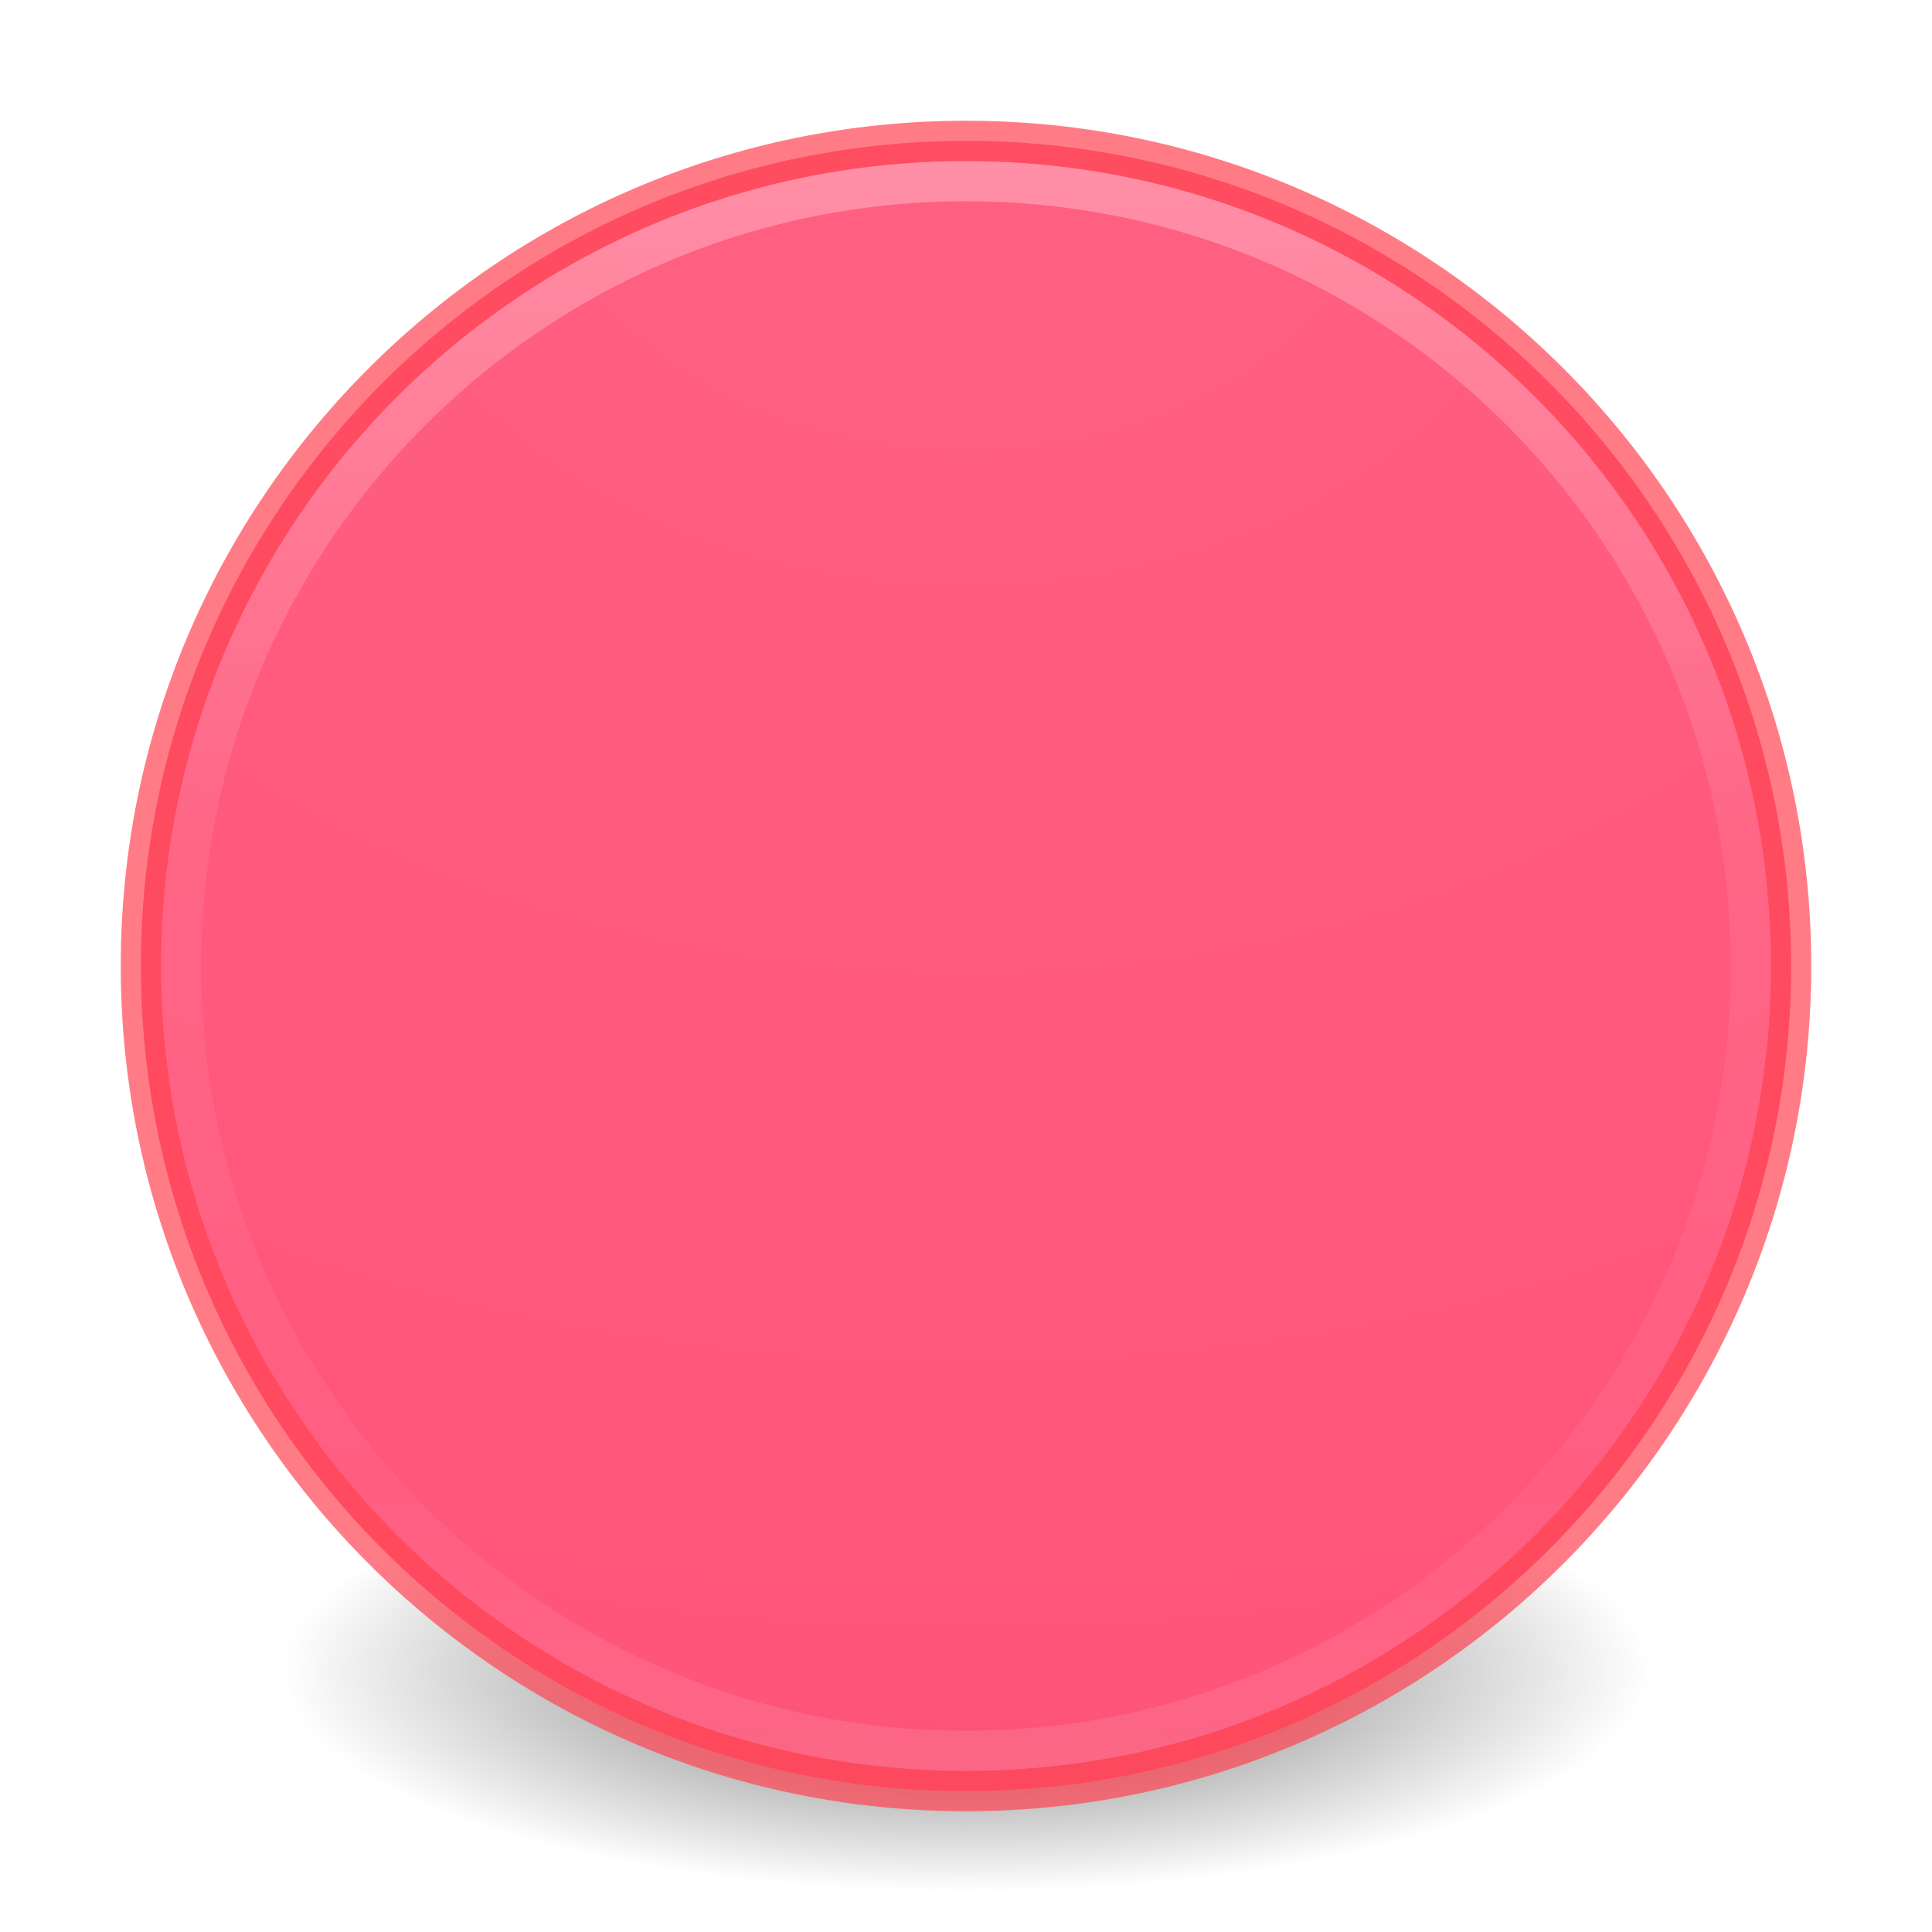
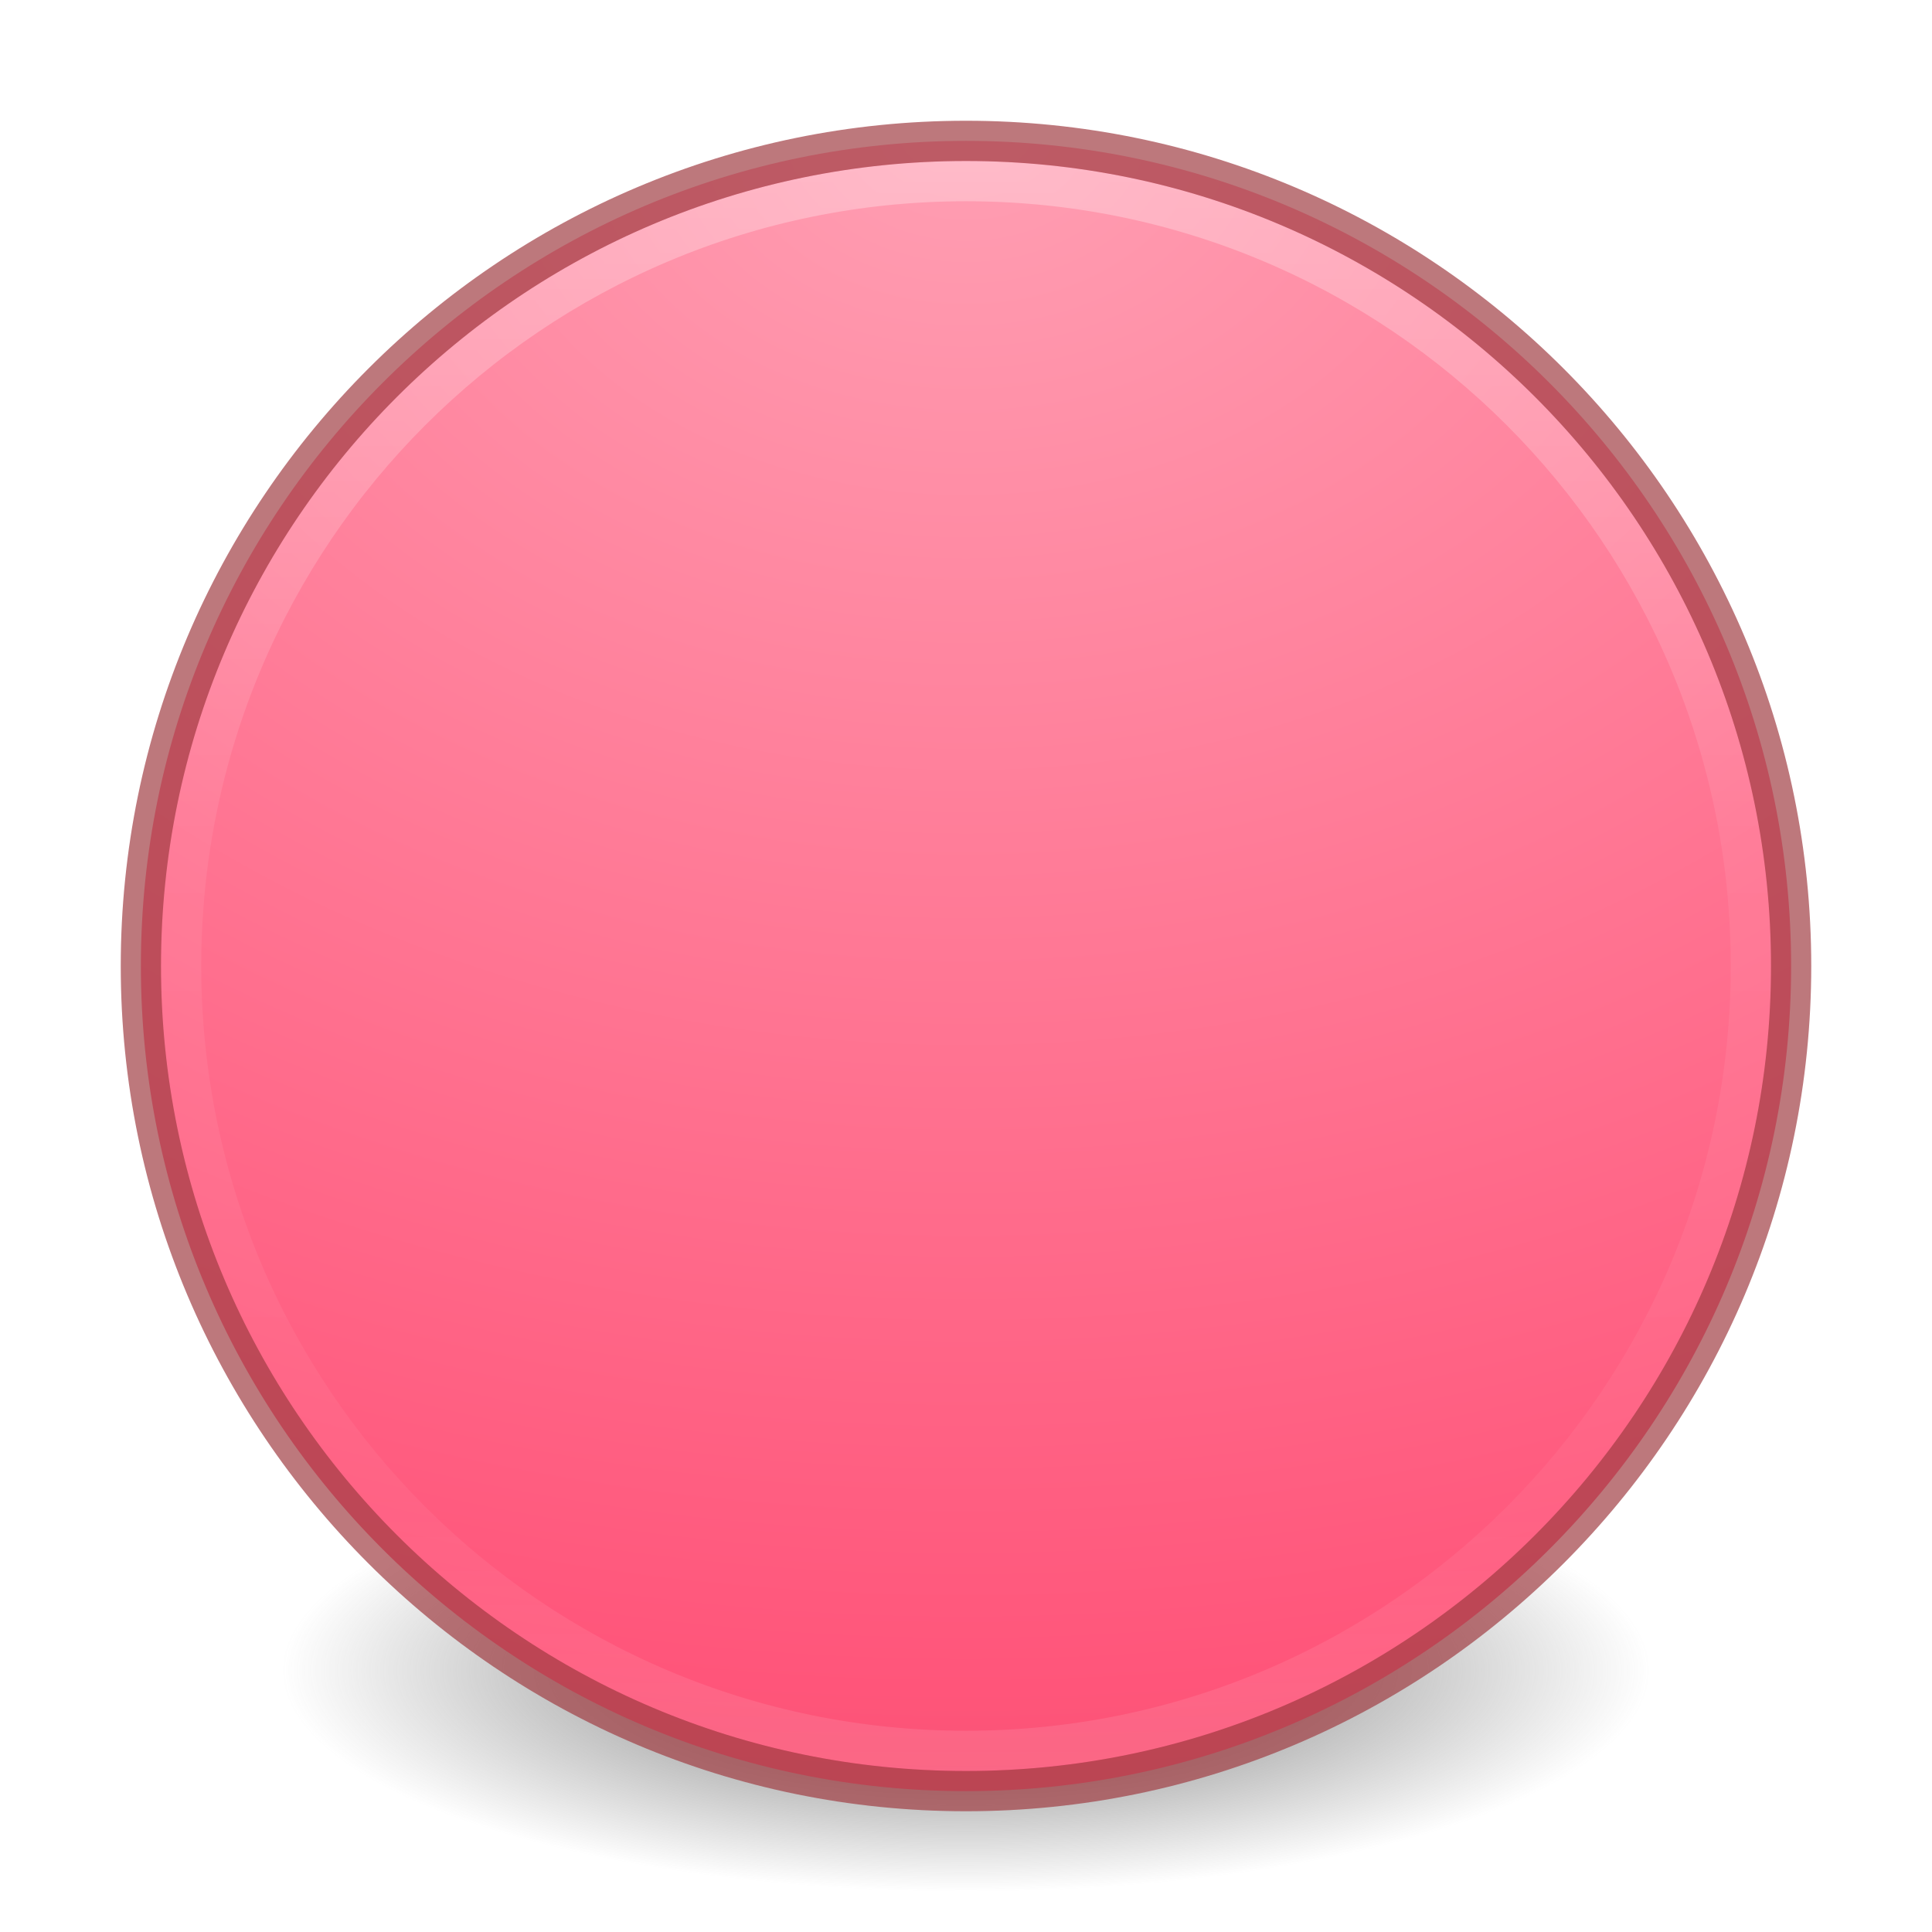
<svg xmlns="http://www.w3.org/2000/svg" xmlns:xlink="http://www.w3.org/1999/xlink" width="48px" height="48px" id="svg4951" version="1.1">
  <defs id="defs4953">
    <radialGradient gradientTransform="matrix(0,1.231648,-1.625754,0,18.48697,-28.72198)" gradientUnits="userSpaceOnUse" id="radialGradient4364" r="20.397" cy="3.99" cx="23.896">
-       <stop offset="0" style="stop-color:#ff6182;stop-opacity:1" id="stop4366" />
+       <stop offset="0" style="stop-color:#ff9fb3;stop-opacity:1" id="stop4366" />
      <stop offset="0.661" style="stop-color:#ff557a;stop-opacity:1" id="stop4368" />
      <stop offset="1" style="stop-color:#c4454e;stop-opacity:1" id="stop4370" />
    </radialGradient>
    <linearGradient id="linearGradient4131">
      <stop style="stop-color:#4f0000;stop-opacity:1;" offset="0" id="stop4133" />
      <stop id="stop4139" offset="0.979" style="stop-color:#4f0000;stop-opacity:0.688;" />
      <stop style="stop-color:#4f0000;stop-opacity:0;" offset="1" id="stop4135" />
    </linearGradient>
    <radialGradient cx="23.896" cy="3.99" r="20.397" id="radialGradient3887" gradientUnits="userSpaceOnUse" gradientTransform="matrix(0,1.231648,-1.625754,0,18.48697,-28.72198)">
      <stop id="stop3889" style="stop-color:#fadc65;stop-opacity:1;" offset="0" />
      <stop id="stop3891" style="stop-color:#fecb31;stop-opacity:1;" offset="0.848" />
      <stop id="stop3893" style="stop-color:#f0c003;stop-opacity:1;" offset="1" />
    </radialGradient>
    <linearGradient xlink:href="#linearGradient6455-7-3" id="linearGradient4761" gradientUnits="userSpaceOnUse" x1="38.851" y1="41.608" x2="34.131" y2="37.81" />
    <linearGradient id="linearGradient6455-7-3">
      <stop style="stop-color:#fbac9b;stop-opacity:1" offset="0" id="stop6457-5-1" />
      <stop style="stop-color:#fcfafc;stop-opacity:1" offset="1" id="stop6459-8-9" />
    </linearGradient>
    <linearGradient xlink:href="#linearGradient6413-0-0" id="linearGradient4763" gradientUnits="userSpaceOnUse" x1="38.851" y1="41.608" x2="34.131" y2="37.81" />
    <linearGradient id="linearGradient6413-0-0">
      <stop id="stop6415-1-7" offset="0" style="stop-color:#feffff;stop-opacity:1" />
      <stop id="stop6417-4-9" offset="1" style="stop-color:#fe70ca;stop-opacity:1" />
    </linearGradient>
    <radialGradient xlink:href="#linearGradient6303-33-0-2" id="radialGradient4765" gradientUnits="userSpaceOnUse" cx="36.491" cy="39.709" fx="36.491" fy="39.709" r="3.159" />
    <linearGradient id="linearGradient6303-33-0-2">
      <stop style="stop-color:#ffffff;stop-opacity:1;" offset="0" id="stop6305-1-0-2" />
      <stop style="stop-color:#ffffff;stop-opacity:0;" offset="1" id="stop6307-5-0-6" />
    </linearGradient>
    <radialGradient xlink:href="#linearGradient6303-3-2-1" id="radialGradient4767" gradientUnits="userSpaceOnUse" cx="36.491" cy="39.709" fx="36.491" fy="39.709" r="3.159" />
    <linearGradient id="linearGradient6303-3-2-1">
      <stop style="stop-color:#ffffff;stop-opacity:1;" offset="0" id="stop6305-3-0-9" />
      <stop style="stop-color:#ffffff;stop-opacity:0;" offset="1" id="stop6307-1-0-1" />
    </linearGradient>
    <radialGradient xlink:href="#linearGradient6303-4-8" id="radialGradient4769" gradientUnits="userSpaceOnUse" cx="36.491" cy="39.709" fx="36.491" fy="39.709" r="3.159" />
    <linearGradient id="linearGradient6303-4-8">
      <stop style="stop-color:#ffffff;stop-opacity:1;" offset="0" id="stop6305-33-3" />
      <stop style="stop-color:#ffffff;stop-opacity:0;" offset="1" id="stop6307-9-3" />
    </linearGradient>
    <radialGradient xlink:href="#linearGradient6088-6-1-0" id="radialGradient4771" gradientUnits="userSpaceOnUse" gradientTransform="matrix(2.066496,0,0,2.066496,-34.52522,-33.49338)" cx="32.373" cy="31.405" fx="32.373" fy="31.405" r="3.857" />
    <linearGradient id="linearGradient6088-6-1-0">
      <stop style="stop-color:#ff54d2;stop-opacity:0;" offset="0" id="stop6090-2-0-4" />
      <stop id="stop6257-4-6-1" offset="0.324" style="stop-color:#ff54d2;stop-opacity:0;" />
      <stop id="stop6255-3-6-7" offset="0.561" style="stop-color:#ff54d2;stop-opacity:0.252;" />
      <stop style="stop-color:#ff54d2;stop-opacity:0.478;" offset="1" id="stop6092-9-6-8" />
    </linearGradient>
    <radialGradient xlink:href="#linearGradient6191-8-3-4" id="radialGradient4773" gradientUnits="userSpaceOnUse" gradientTransform="matrix(2.06765,0.5540251,-0.5348486,1.996082,-17.76561,-49.21723)" cx="32.373" cy="31.405" fx="32.373" fy="31.405" r="3.857" />
    <linearGradient id="linearGradient6191-8-3-4">
      <stop id="stop6193-75-7-6" offset="0" style="stop-color:#ffffff;stop-opacity:0;" />
      <stop style="stop-color:#ffffff;stop-opacity:0" offset="0.405" id="stop6197-3-4-1" />
      <stop id="stop6195-7-2-5" offset="1" style="stop-color:#ffffff;stop-opacity:0.478;" />
    </linearGradient>
    <radialGradient xlink:href="#linearGradient6191-7-9-4" id="radialGradient4775" gradientUnits="userSpaceOnUse" gradientTransform="matrix(2.06765,0.5540251,-0.5348486,1.996082,-17.76561,-49.21723)" cx="32.373" cy="31.405" fx="32.373" fy="31.405" r="3.857" />
    <linearGradient id="linearGradient6191-7-9-4">
      <stop id="stop6193-7-3-6" offset="0" style="stop-color:#ffffff;stop-opacity:0;" />
      <stop style="stop-color:#ffffff;stop-opacity:0" offset="0.405" id="stop6197-2-2-0" />
      <stop id="stop6195-2-1-9" offset="1" style="stop-color:#ffffff;stop-opacity:0.478;" />
    </linearGradient>
    <radialGradient xlink:href="#linearGradient6191-9-9" id="radialGradient4777" gradientUnits="userSpaceOnUse" gradientTransform="matrix(2.06765,0.5540251,-0.5348486,1.996082,-17.76561,-49.21723)" cx="32.373" cy="31.405" fx="32.373" fy="31.405" r="3.857" />
    <linearGradient id="linearGradient6191-9-9">
      <stop id="stop6193-8-1" offset="0" style="stop-color:#ffffff;stop-opacity:0;" />
      <stop style="stop-color:#ffffff;stop-opacity:0" offset="0.405" id="stop6197-8-8" />
      <stop id="stop6195-9-3" offset="1" style="stop-color:#ffffff;stop-opacity:0.478;" />
    </linearGradient>
    <linearGradient xlink:href="#linearGradient3990-3-1-7" id="linearGradient4730" gradientUnits="userSpaceOnUse" gradientTransform="matrix(0.115348,0,0,0.0865106,16.28139,17.44497)" x1="68.313" y1="52.925" x2="68.313" y2="65.922" />
    <linearGradient id="linearGradient3990-3-1-7">
      <stop id="stop3992-0-0-1" style="stop-color:#ffffff;stop-opacity:1" offset="0" />
      <stop id="stop3994-2-1-8" style="stop-color:#ffffff;stop-opacity:0" offset="1" />
    </linearGradient>
    <linearGradient xlink:href="#linearGradient4316-4-6-6-4" id="linearGradient4779" gradientUnits="userSpaceOnUse" x1="92.696" y1="16.555" x2="92.696" y2="48.984" />
    <linearGradient id="linearGradient4316-4-6-6-4">
      <stop offset="0" style="stop-color:#ffffff;stop-opacity:1" id="stop4318-4-4-6-5" />
      <stop offset="0.338" style="stop-color:#ffffff;stop-opacity:0.235" id="stop4320-2-2-6-59" />
      <stop offset="0.62" style="stop-color:#ffffff;stop-opacity:0.157" id="stop4322-4-5-5-0" />
      <stop offset="1" style="stop-color:#ffffff;stop-opacity:0.392" id="stop4324-4-1-5-5" />
    </linearGradient>
    <radialGradient xlink:href="#linearGradient6088-74-4" id="radialGradient4781" gradientUnits="userSpaceOnUse" gradientTransform="matrix(2.066496,0,0,2.066496,-34.52522,-33.49338)" cx="32.373" cy="31.405" fx="32.373" fy="31.405" r="3.857" />
    <linearGradient id="linearGradient6088-74-4">
      <stop style="stop-color:#ff54d2;stop-opacity:0;" offset="0" id="stop6090-5-66" />
      <stop id="stop6257-5-4" offset="0.324" style="stop-color:#f62b68;stop-opacity:1" />
      <stop id="stop6255-6-7" offset="0.561" style="stop-color:#ff0105;stop-opacity:1" />
      <stop style="stop-color:#ff54d2;stop-opacity:0.478;" offset="1" id="stop6092-0-22" />
    </linearGradient>
    <linearGradient xlink:href="#linearGradient4316-4-0-7" id="linearGradient4783" gradientUnits="userSpaceOnUse" x1="92.696" y1="16.555" x2="92.696" y2="48.984" />
    <linearGradient id="linearGradient4316-4-0-7">
      <stop offset="0" style="stop-color:#ffffff;stop-opacity:1" id="stop4318-4-5-3" />
      <stop offset="0.338" style="stop-color:#ffffff;stop-opacity:0.235" id="stop4320-2-9-4" />
      <stop offset="0.62" style="stop-color:#ffffff;stop-opacity:0.157" id="stop4322-4-1-3" />
      <stop offset="1" style="stop-color:#ffffff;stop-opacity:0.392" id="stop4324-4-8-66" />
    </linearGradient>
    <radialGradient xlink:href="#linearGradient4278-3-5" id="radialGradient4738" gradientUnits="userSpaceOnUse" gradientTransform="matrix(0.4050452,-6.0397343e-8,5.6748136e-8,0.3805688,-14.88168,-12.45115)" cx="95.838" cy="95.388" fx="95.838" fy="95.388" r="9.498" />
    <linearGradient id="linearGradient4278-3-5">
      <stop id="stop4280-6-90" style="stop-color:#000000;stop-opacity:0" offset="0" />
      <stop id="stop4286-1-9" style="stop-color:#000000;stop-opacity:0" offset="0.5" />
      <stop id="stop4282-24-4" style="stop-color:#000000;stop-opacity:1" offset="1" />
    </linearGradient>
    <radialGradient xlink:href="#linearGradient2867-449-88-871-390-598-476-591-434-148-57-177-691-4-22" id="radialGradient4741" gradientUnits="userSpaceOnUse" gradientTransform="matrix(0,0.4103878,-0.5417072,0,26.16143,10.43124)" cx="23.896" cy="3.99" r="20.397" />
    <linearGradient id="linearGradient2867-449-88-871-390-598-476-591-434-148-57-177-691-4-22">
      <stop id="stop7191-4-6" style="stop-color:#612f91;stop-opacity:1" offset="0" />
      <stop id="stop7197-2-8" style="stop-color:#1a4aa2;stop-opacity:1" offset="1" />
    </linearGradient>
    <linearGradient xlink:href="#linearGradient3087-408-5-3" id="linearGradient4743" gradientUnits="userSpaceOnUse" gradientTransform="matrix(0.1719517,0,0,0.1719509,19.87316,19.87306)" x1="7.078" y1="3.082" x2="7.078" y2="45.369" />
    <linearGradient x1="7.078" y1="3.082" x2="7.078" y2="45.369" id="linearGradient3087-408-5-3" gradientUnits="userSpaceOnUse" gradientTransform="matrix(0.2211072,0,0,0.2211073,6.693426,6.693263)">
      <stop id="stop7201-5-71" style="stop-color:#170418;stop-opacity:1" offset="0" />
      <stop id="stop7203-2-8" style="stop-color:#50386b;stop-opacity:1" offset="1" />
    </linearGradient>
    <radialGradient xlink:href="#linearGradient6042-1-7" id="radialGradient4748" gradientUnits="userSpaceOnUse" gradientTransform="matrix(0,1.437051,-3.310316,0,94.30873,-29.6732)" cx="32" cy="21.239" fx="32" fy="21.239" r="10.498" />
    <linearGradient id="linearGradient6042-1-7">
      <stop id="stop6044-9-6" offset="0" style="stop-color:#07132d;stop-opacity:1" />
      <stop id="stop6046-9-5" offset="1" style="stop-color:#425479;stop-opacity:1;" />
    </linearGradient>
    <radialGradient xlink:href="#linearGradient4507-6-5" id="radialGradient4785" gradientUnits="userSpaceOnUse" gradientTransform="matrix(0,1.9804,-1.9804,0,123.9231,-164.4618)" cx="91.35" cy="16.448" fx="91.35" fy="16.448" r="15.639" />
    <linearGradient id="linearGradient4507-6-5">
      <stop style="stop-color:#2d3955;stop-opacity:1" offset="0" id="stop4509-3-8" />
      <stop id="stop5959-4-45" offset="0.725" style="stop-color:#2b3853;stop-opacity:1" />
      <stop style="stop-color:#192640;stop-opacity:1;" offset="0.75" id="stop5961-1-7" />
      <stop style="stop-color:#08142e;stop-opacity:1" offset="1" id="stop4511-1-0" />
    </linearGradient>
    <linearGradient xlink:href="#linearGradient4316-5-3" id="linearGradient4787" gradientUnits="userSpaceOnUse" x1="92.696" y1="16.555" x2="92.696" y2="48.984" />
    <linearGradient id="linearGradient4316-5-3">
      <stop offset="0" style="stop-color:#ffffff;stop-opacity:1" id="stop4318-1-6" />
      <stop offset="0.338" style="stop-color:#ffffff;stop-opacity:0.235" id="stop4320-9-8" />
      <stop offset="0.62" style="stop-color:#ffffff;stop-opacity:0.157" id="stop4322-42-31" />
      <stop offset="1" style="stop-color:#ffffff;stop-opacity:0.392" id="stop4324-9-9" />
    </linearGradient>
    <linearGradient xlink:href="#linearGradient4220-7-2" id="linearGradient4789" gradientUnits="userSpaceOnUse" x1="91.566" y1="16.543" x2="91.566" y2="48.631" />
    <linearGradient id="linearGradient4220-7-2">
      <stop style="stop-color:#7a8498;stop-opacity:1" offset="0" id="stop4222-7-5" />
      <stop style="stop-color:#34405c;stop-opacity:1" offset="1" id="stop4224-0-5" />
    </linearGradient>
    <linearGradient xlink:href="#linearGradient4164-9" id="linearGradient4756" gradientUnits="userSpaceOnUse" gradientTransform="matrix(0.6666598,0,0,0.6666567,-10.20933,2.667225)" x1="51.2" y1="8.114" x2="51.2" y2="56.115" />
    <linearGradient id="linearGradient4164-9">
      <stop style="stop-color:#b6b6b6;stop-opacity:1;" offset="0" id="stop4166-3" />
      <stop id="stop4216-6" offset="0.331" style="stop-color:#a4a4a4;stop-opacity:1;" />
      <stop style="stop-color:#c5c5c5;stop-opacity:1;" offset="1" id="stop4168-0" />
    </linearGradient>
    <linearGradient id="linearGradient4806-2">
      <stop id="stop4808-4" style="stop-color:#ffffff;stop-opacity:1" offset="0" />
      <stop id="stop4810-0" style="stop-color:#ffffff;stop-opacity:0.235" offset="0.424" />
      <stop id="stop4812-8" style="stop-color:#ffffff;stop-opacity:0.157" offset="0.821" />
      <stop id="stop4814-0" style="stop-color:#ffffff;stop-opacity:0.392" offset="1" />
    </linearGradient>
    <radialGradient gradientTransform="matrix(0,1.231648,-1.625754,0,18.48697,-28.72198)" gradientUnits="userSpaceOnUse" id="radialGradient3093-0-3-6-6" r="20.397" cy="3.99" cx="23.896">
      <stop offset="0" style="stop-color:#af0000;stop-opacity:1;" id="stop3244-9-33-7-0-9" />
      <stop offset="0.661" style="stop-color:#5e0a0a;stop-opacity:1;" id="stop3248-1-7-8-8-1" />
      <stop offset="1" style="stop-color:#340000;stop-opacity:1;" id="stop3250-9-3-0-5-1" />
    </radialGradient>
    <linearGradient id="linearGradient3820-7-2-1">
      <stop id="stop3822-2-6-3" style="stop-color:#3d3d3d;stop-opacity:1" offset="0" />
      <stop id="stop3864-8-7-7" style="stop-color:#686868;stop-opacity:0.498" offset="0.5" />
      <stop id="stop3824-1-2-5" style="stop-color:#686868;stop-opacity:0" offset="1" />
    </linearGradient>
    <linearGradient xlink:href="#linearGradient4806-2" id="linearGradient3107" gradientUnits="userSpaceOnUse" gradientTransform="matrix(1.616981,0,0,1.616981,-92.70737,-21.06024)" x1="71.204" y1="15.369" x2="71.204" y2="40.496" />
    <radialGradient xlink:href="#radialGradient3093-0-3-6-6" id="radialGradient3110" gradientUnits="userSpaceOnUse" gradientTransform="matrix(0,2.888522,-3.812798,0,39.21344,-65.9495)" cx="23.896" cy="3.99" fx="23.896" fy="3.99" r="20.397" />
    <radialGradient xlink:href="#linearGradient3820-7-2-1" id="radialGradient3113" gradientUnits="userSpaceOnUse" gradientTransform="matrix(0.2708338,0,0,0.08762273,-2.85507,25.18723)" cx="99.157" cy="186.171" fx="99.157" fy="186.171" r="62.769" />
    <radialGradient xlink:href="#radialGradient3887" id="radialGradient3885" gradientUnits="userSpaceOnUse" gradientTransform="matrix(0,1.378687,-1.271961,0,29.00081,-23.5676)" cx="26.562" cy="4.03" fx="26.562" fy="4.03" r="20.397" />
    <radialGradient xlink:href="#radialGradient3093-0-3-6-6" id="radialGradient3905" cx="25.34" cy="14.178" fx="25.34" fy="14.178" r="11.549" gradientTransform="matrix(-2.4213099e-8,5.296428,-3.248858,0,69.92557,-131.0669)" gradientUnits="userSpaceOnUse" />
    <clipPath clipPathUnits="userSpaceOnUse" id="clipPath3195">
      <path d="M 24,7.03 C 14.637,7.03 7.03,14.637 7.03,24 7.03,33.363 14.637,40.97 24,40.97 33.363,40.97 40.97,33.363 40.97,24 40.97,14.637 33.363,7.03 24,7.03 z" id="path3197" style="color:#000000;fill:url(#radialGradient3199);fill-opacity:1;fill-rule:nonzero;stroke:none;stroke-width:1;marker:none;visibility:visible;display:inline;overflow:visible;enable-background:accumulate" />
    </clipPath>
    <radialGradient xlink:href="#radialGradient3887" id="radialGradient3199" gradientUnits="userSpaceOnUse" gradientTransform="matrix(0,1.378687,-1.271961,0,29.00081,-23.5676)" cx="26.562" cy="4.03" fx="26.562" fy="4.03" r="20.397" />
    <filter id="filter3301" color-interpolation-filters="sRGB">
      <feTurbulence id="feTurbulence3303" baseFrequency="0.2" seed="300" numOctaves="7" result="result1" type="turbulence" />
      <feDisplacementMap id="feDisplacementMap3305" in2="result1" xChannelSelector="R" result="result6" />
      <feBlend id="feBlend3307" in2="SourceGraphic" result="fbSourceGraphic" mode="screen" in="result6" />
      <feColorMatrix id="feColorMatrix3309" values="1 0 0 -1 0 1 0 1 -1 0 1 0 0 -1 0 -0.8 -1 0 4 -2.5 " result="fbSourceGraphicAlpha" />
      <feGaussianBlur id="feGaussianBlur3311" stdDeviation="0.5" in="fbSourceGraphicAlpha" result="result0" />
      <feDiffuseLighting id="feDiffuseLighting3313" result="result5" surfaceScale="15" diffuseConstant="0.4">
        <feDistantLight id="feDistantLight3315" azimuth="235" elevation="25" />
      </feDiffuseLighting>
      <feComposite id="feComposite3317" in2="SourceGraphic" result="result4" operator="arithmetic" k2="0.9" k3="0.9" />
      <feComposite id="feComposite3319" in2="SourceGraphic" in="result4" result="result2" operator="in" />
    </filter>
    <filter id="filter3339" x="-0.15" width="1.3" y="-0.15" height="1.3" color-interpolation-filters="sRGB">
      <feTurbulence id="feTurbulence3341" type="turbulence" numOctaves="5" baseFrequency="0.08 0.175" seed="25" />
      <feColorMatrix id="feColorMatrix3343" result="result5" values="1 0 0 0 0 0 1 0 0 0 0 0 1 0 0 0 0 0 2 0 " />
      <feComposite id="feComposite3345" in2="result5" in="SourceGraphic" operator="in" />
      <feMorphology id="feMorphology3347" operator="dilate" radius="0.65" result="result3" />
      <feTurbulence id="feTurbulence3349" numOctaves="7" baseFrequency="0.05 0.09" type="fractalNoise" seed="25" />
      <feGaussianBlur id="feGaussianBlur3351" stdDeviation="2" result="result7" />
      <feDisplacementMap id="feDisplacementMap3353" in2="result7" in="result3" xChannelSelector="R" yChannelSelector="G" scale="5" result="result4" />
      <feFlood id="feFlood3355" flood-opacity="1" flood-color="rgb(255,255,255)" result="result8" />
      <feComposite id="feComposite3357" in2="result4" k3="0.7" k1="0.7" result="result2" operator="arithmetic" />
      <feComposite id="feComposite3359" in2="SourceAlpha" k2="1" in="result2" operator="arithmetic" k1="1" result="result6" />
      <feBlend id="feBlend3361" in2="result6" mode="multiply" in="result6" />
    </filter>
    <linearGradient xlink:href="#linearGradient4131" id="linearGradient4137" x1="26.327" y1="8.345" x2="13.569" y2="35.595" gradientUnits="userSpaceOnUse" />
    <radialGradient xlink:href="#radialGradient3093-0-3-6-6" id="radialGradient3146" gradientUnits="userSpaceOnUse" gradientTransform="matrix(-2.4213099e-8,5.296428,-3.248858,0,69.92557,-131.0669)" cx="25.34" cy="14.178" fx="25.34" fy="14.178" r="11.549" />
    <radialGradient xlink:href="#radialGradient3887" id="radialGradient3152" gradientUnits="userSpaceOnUse" gradientTransform="matrix(0,1.378687,-1.271961,0,29.00081,-23.5676)" cx="26.562" cy="4.03" fx="26.562" fy="4.03" r="20.397" />
    <linearGradient xlink:href="#linearGradient4806-2" id="linearGradient3156" gradientUnits="userSpaceOnUse" gradientTransform="matrix(1.616981,0,0,1.616981,-92.70737,-21.06024)" x1="71.204" y1="15.369" x2="71.204" y2="40.496" />
    <radialGradient xlink:href="#radialGradient3093-0-3-6-6" id="radialGradient3159" gradientUnits="userSpaceOnUse" gradientTransform="matrix(0,2.888522,-3.812798,0,39.21344,-65.9495)" cx="23.896" cy="3.99" fx="23.896" fy="3.99" r="20.397" />
    <radialGradient xlink:href="#linearGradient3820-7-2-1" id="radialGradient3162" gradientUnits="userSpaceOnUse" gradientTransform="matrix(0.2708338,0,0,0.08762273,-2.85507,25.18723)" cx="99.157" cy="186.171" fx="99.157" fy="186.171" r="62.769" />
    <clipPath clipPathUnits="userSpaceOnUse" id="clipPath3166">
      <path style="opacity:0.7;color:#000000;fill:none;stroke:#000000;stroke-width:0.833;stroke-opacity:1;marker:none;visibility:visible;display:inline;overflow:visible;enable-background:accumulate" d="m 24,6.917 c -9.426,0 -17.083,7.657 -17.083,17.083 0,9.426 7.657,17.083 17.083,17.083 9.426,0 17.083,-7.657 17.083,-17.083 C 41.083,14.574 33.426,6.917 24,6.917 z" id="path3168" />
    </clipPath>
    <radialGradient xlink:href="#radialGradient3887-3" id="radialGradient3178" gradientUnits="userSpaceOnUse" gradientTransform="matrix(0,1.969553,-1.817087,0,39.14402,-35.95371)" cx="26.562" cy="4.03" fx="26.562" fy="4.03" r="20.397" />
    <radialGradient cx="23.896" cy="3.99" r="20.397" id="radialGradient3887-3" gradientUnits="userSpaceOnUse" gradientTransform="matrix(0,1.231648,-1.625754,0,18.48697,-28.72198)">
      <stop id="stop3889-6" style="stop-color:#323232;stop-opacity:1;" offset="0" />
      <stop id="stop3891-4" style="stop-color:#191919;stop-opacity:1;" offset="0.848" />
      <stop id="stop3893-2" style="stop-color:#0c0c0c;stop-opacity:1;" offset="1" />
    </radialGradient>
    <radialGradient xlink:href="#radialGradient3093-0-3-6" id="radialGradient3188" gradientUnits="userSpaceOnUse" gradientTransform="matrix(0,3.06497,-2.265055,0,68.22266,-78.72971)" cx="27.853" cy="15.612" fx="27.853" fy="15.612" r="16.796" />
    <radialGradient cx="23.896" cy="3.99" r="20.397" id="radialGradient3093-0-3-6" gradientUnits="userSpaceOnUse" gradientTransform="matrix(0,1.231648,-1.625754,0,18.48697,-28.72198)">
      <stop id="stop3244-9-33-7-0" style="stop-color:#ff9c44;stop-opacity:1;" offset="0" />
      <stop id="stop3248-1-7-8-8" style="stop-color:#ff7e0c;stop-opacity:1;" offset="0.661" />
      <stop id="stop3250-9-3-0-5" style="stop-color:#cb5f00;stop-opacity:1;" offset="1" />
    </radialGradient>
    <radialGradient r="20.397" fy="4.03" fx="26.562" cy="4.03" cx="26.562" gradientTransform="matrix(0,1.969553,-1.817087,0,-32.10598,-47.57871)" gradientUnits="userSpaceOnUse" id="radialGradient3218" xlink:href="#radialGradient3887-3" />
    <radialGradient cx="23.896" cy="3.99" r="20.397" id="radialGradient3093-0-3-6-3" gradientUnits="userSpaceOnUse" gradientTransform="matrix(0,1.231648,-1.625754,0,18.48697,-28.72198)">
      <stop id="stop3244-9-33-7-0-6" style="stop-color:#ff44f9;stop-opacity:1;" offset="0" />
      <stop id="stop3248-1-7-8-8-6" style="stop-color:#ff0ce9;stop-opacity:1;" offset="0.661" />
      <stop id="stop3250-9-3-0-5-2" style="stop-color:#cb00bf;stop-opacity:1;" offset="1" />
    </radialGradient>
    <radialGradient xlink:href="#radialGradient3887-4" id="radialGradient3178-3" gradientUnits="userSpaceOnUse" gradientTransform="matrix(0,1.378687,-1.271961,0,28.00081,-5.967139)" cx="26.562" cy="4.03" fx="26.562" fy="4.03" r="20.397" />
    <radialGradient cx="23.896" cy="3.99" r="20.397" id="radialGradient3887-4" gradientUnits="userSpaceOnUse" gradientTransform="matrix(0,1.231648,-1.625754,0,18.48697,-28.72198)">
      <stop id="stop3889-1" style="stop-color:#323232;stop-opacity:1;" offset="0" />
      <stop id="stop3891-5" style="stop-color:#191919;stop-opacity:1;" offset="0.848" />
      <stop id="stop3893-3" style="stop-color:#0c0c0c;stop-opacity:1;" offset="1" />
    </radialGradient>
    <radialGradient r="20.397" fy="4.03" fx="26.562" cy="4.03" cx="26.562" gradientTransform="matrix(0,1.378687,-1.271961,0,-22.87419,-22.9426)" gradientUnits="userSpaceOnUse" id="radialGradient3246" xlink:href="#radialGradient3887-4" />
    <radialGradient xlink:href="#radialGradient3887" id="radialGradient3225" gradientUnits="userSpaceOnUse" gradientTransform="matrix(0,1.378687,-1.271961,0,29.00081,-23.5676)" cx="26.562" cy="4.03" fx="26.562" fy="4.03" r="20.397" />
    <radialGradient xlink:href="#radialGradient3887" id="radialGradient3241" gradientUnits="userSpaceOnUse" gradientTransform="matrix(0,1.378687,-1.271961,0,29.00081,-23.5676)" cx="26.562" cy="4.03" fx="26.562" fy="4.03" r="20.397" />
    <linearGradient xlink:href="#linearGradient4806-2" id="linearGradient3189" gradientUnits="userSpaceOnUse" gradientTransform="matrix(1.616981,0,0,1.616981,-92.70737,-21.06024)" x1="71.204" y1="15.369" x2="71.204" y2="40.496" />
    <radialGradient xlink:href="#radialGradient3093-0-3-6-3" id="radialGradient3192" gradientUnits="userSpaceOnUse" gradientTransform="matrix(0,2.888522,-3.812798,0,39.21344,-65.94951)" cx="23.896" cy="3.99" fx="23.896" fy="3.99" r="20.397" />
    <radialGradient xlink:href="#linearGradient3820-7-2-1" id="radialGradient3195" gradientUnits="userSpaceOnUse" gradientTransform="matrix(0.2708338,0,0,0.08762273,-2.85507,25.18723)" cx="99.157" cy="186.171" fx="99.157" fy="186.171" r="62.769" />
    <linearGradient xlink:href="#linearGradient5803" id="linearGradient3990" x1="4.327" y1="24" x2="43.673" y2="24" gradientUnits="userSpaceOnUse" />
    <linearGradient xlink:href="#linearGradient5803" id="linearGradient3023" gradientUnits="userSpaceOnUse" gradientTransform="matrix(0.710907,0,0,0.710907,-91.33499,2.139763)" x1="167.983" y1="8.508" x2="167.983" y2="54.78" />
    <linearGradient id="linearGradient5803">
      <stop id="stop5805" style="stop-color:#fff5ef;stop-opacity:1" offset="0" />
      <stop id="stop5807" style="stop-color:#fef8dd;stop-opacity:1" offset="1" />
    </linearGradient>
    <linearGradient y2="54.78" x2="167.983" y1="8.508" x1="167.983" gradientTransform="matrix(0.710907,0,0,0.710907,-91.33499,2.139763)" gradientUnits="userSpaceOnUse" id="linearGradient3061" xlink:href="#linearGradient5803" />
    <linearGradient xlink:href="#linearGradient5803" id="linearGradient4023" gradientUnits="userSpaceOnUse" x1="4.327" y1="24" x2="43.673" y2="24" />
    <linearGradient xlink:href="#linearGradient5803" id="linearGradient4025" gradientUnits="userSpaceOnUse" x1="4.327" y1="24" x2="43.673" y2="24" />
    <linearGradient xlink:href="#linearGradient5803" id="linearGradient4027" gradientUnits="userSpaceOnUse" x1="4.327" y1="24" x2="43.673" y2="24" />
    <linearGradient xlink:href="#linearGradient5803" id="linearGradient4029" gradientUnits="userSpaceOnUse" x1="4.327" y1="24" x2="43.673" y2="24" />
    <linearGradient xlink:href="#linearGradient2490-1-7" id="linearGradient3933" gradientUnits="userSpaceOnUse" gradientTransform="matrix(0.496676,0,0,0.5083402,-313.4178,-210.1827)" x1="612.705" y1="481.672" x2="612.705" y2="422.656" />
    <linearGradient id="linearGradient2490-1-7">
      <stop id="stop2492-7-5" style="stop-color:#121579;stop-opacity:1;" offset="0" />
      <stop id="stop2494-2-7" style="stop-color:#2795dd;stop-opacity:1;" offset="1" />
    </linearGradient>
    <linearGradient xlink:href="#linearGradient2490-1-2" id="linearGradient3935" gradientUnits="userSpaceOnUse" gradientTransform="matrix(0.496676,0,0,0.5083402,-313.4178,-210.1827)" x1="612.705" y1="479.705" x2="612.705" y2="422.656" />
    <linearGradient id="linearGradient2490-1-2">
      <stop id="stop2492-7-3" style="stop-color:#123479;stop-opacity:1;" offset="0" />
      <stop id="stop2494-2-4" style="stop-color:#2774dd;stop-opacity:1;" offset="1" />
    </linearGradient>
    <linearGradient xlink:href="#linearGradient2490-1" id="linearGradient3937" gradientUnits="userSpaceOnUse" gradientTransform="matrix(0.496676,0,0,0.5083402,-313.4178,-210.1827)" x1="612.705" y1="477.737" x2="612.705" y2="422.656" />
    <linearGradient id="linearGradient2490-1">
      <stop id="stop2492-7" style="stop-color:#123179;stop-opacity:1;" offset="0" />
      <stop id="stop2494-2" style="stop-color:#2774dd;stop-opacity:1;" offset="1" />
    </linearGradient>
    <linearGradient xlink:href="#radialGradient3093-0-3-6-3" id="linearGradient3997" gradientUnits="userSpaceOnUse" gradientTransform="matrix(0.496676,0,0,0.5083402,-277.0934,-210.1743)" x1="612.705" y1="477.737" x2="612.705" y2="422.656" />
    <linearGradient xlink:href="#radialGradient3093-0-3-6-3" id="linearGradient4000" gradientUnits="userSpaceOnUse" gradientTransform="matrix(0.496676,0,0,0.5083402,-277.0934,-210.1743)" x1="612.705" y1="479.705" x2="612.705" y2="422.656" />
    <linearGradient xlink:href="#radialGradient3093-0-3-6-3" id="linearGradient4003" gradientUnits="userSpaceOnUse" gradientTransform="matrix(0.496676,0,0,0.5083402,-277.0934,-210.1743)" x1="612.705" y1="481.672" x2="612.705" y2="422.656" />
    <linearGradient xlink:href="#radialGradient3093-0-3-6-3" id="linearGradient4010" gradientUnits="userSpaceOnUse" gradientTransform="matrix(0.496676,0,0,0.5083402,-277.0934,-210.1743)" x1="612.705" y1="479.705" x2="612.705" y2="422.656" />
    <linearGradient xlink:href="#radialGradient3093-0-3-6-3" id="linearGradient4012" gradientUnits="userSpaceOnUse" gradientTransform="matrix(0.496676,0,0,0.5083402,-277.0934,-210.1743)" x1="612.705" y1="477.737" x2="612.705" y2="422.656" />
    <linearGradient xlink:href="#radialGradient3093-0-3-6-3" id="linearGradient4016" gradientUnits="userSpaceOnUse" gradientTransform="matrix(0.496676,0,0,0.5083402,-243.5796,-210.2383)" x1="612.705" y1="477.737" x2="612.705" y2="422.656" />
    <linearGradient xlink:href="#radialGradient3093-0-3-6-3" id="linearGradient4019" gradientUnits="userSpaceOnUse" gradientTransform="matrix(0.496676,0,0,0.5083402,-243.5796,-210.2383)" x1="612.705" y1="479.705" x2="612.705" y2="422.656" />
    <linearGradient xlink:href="#linearGradient4806-2" id="linearGradient3214" gradientUnits="userSpaceOnUse" gradientTransform="matrix(1.616981,0,0,1.616981,-92.70737,-21.06024)" x1="71.204" y1="15.369" x2="71.204" y2="40.496" />
    <radialGradient xlink:href="#radialGradient4364" id="radialGradient3217" gradientUnits="userSpaceOnUse" gradientTransform="matrix(0,2.888522,-3.812798,0,39.21344,-65.94951)" cx="23.896" cy="3.99" fx="23.896" fy="3.99" r="20.397" />
    <radialGradient xlink:href="#linearGradient3820-7-2-1" id="radialGradient3220" gradientUnits="userSpaceOnUse" gradientTransform="matrix(0.2708338,0,0,0.08762273,-2.85507,25.18723)" cx="99.157" cy="186.171" fx="99.157" fy="186.171" r="62.769" />
    <clipPath id="clipPath-993779242">
      <g transform="translate(0,-1004.362)" id="g17">
        <path style="fill:#1890d0" d="m -24,13 c 0,1.105 -0.672,2 -1.5,2 -0.828,0 -1.5,-0.895 -1.5,-2 0,-1.105 0.672,-2 1.5,-2 0.828,0 1.5,0.895 1.5,2 z" transform="matrix(15.33333,0,0,11.5,415,878.8622)" id="path19" />
      </g>
    </clipPath>
  </defs>
  <g id="layer1">
    <path style="fill:url(#radialGradient3220);fill-opacity:1;stroke:none" id="path3818-0-5" d="m 41,41.5 a 17,5.5 0 0 1 -34,0 17,5.5 0 1 1 34,0 z" />
    <path d="m 24,3.5 c -11.311,0 -20.5,9.189 -20.5,20.5 0,11.311 9.189,20.5 20.5,20.5 11.311,0 20.5,-9.189 20.5,-20.5 C 44.5,12.689 35.311,3.5 24,3.5 z" id="path2555-7-2" style="color:#000000;fill:url(#radialGradient3217);fill-opacity:1;fill-rule:nonzero;stroke:none;stroke-width:1;marker:none;visibility:visible;display:inline;overflow:visible;enable-background:accumulate" />
    <path style="opacity:0.3;color:#000000;fill:none;stroke:url(#linearGradient3214);stroke-width:1;stroke-linecap:round;stroke-linejoin:round;stroke-miterlimit:4;stroke-opacity:1;stroke-dasharray:none;stroke-dashoffset:0;marker:none;visibility:visible;display:inline;overflow:visible;enable-background:accumulate" d="M 43.5,24 C 43.5,34.77 34.77,43.5 24,43.5 13.23,43.5 4.5,34.77 4.5,24 4.5,13.23 13.23,4.5 24,4.5 34.77,4.5 43.5,13.23 43.5,24 z" id="path4176" />
-     <path style="opacity:0.7;color:#000000;fill:none;stroke:#ff4452;stroke-width:1;stroke-opacity:1;marker:none;visibility:visible;display:inline;overflow:visible;enable-background:accumulate" d="M 24,3.5 C 12.689,3.5 3.5,12.689 3.5,24 3.5,35.311 12.689,44.5 24,44.5 35.311,44.5 44.5,35.311 44.5,24 44.5,12.689 35.311,3.5 24,3.5 z" id="path3871" />
+     <path style="opacity:0.7;color:#000000;fill:none;stroke:#a13e45;stroke-width:1;stroke-opacity:1;marker:none;visibility:visible;display:inline;overflow:visible;enable-background:accumulate" d="M 24,3.5 C 12.689,3.5 3.5,12.689 3.5,24 3.5,35.311 12.689,44.5 24,44.5 35.311,44.5 44.5,35.311 44.5,24 44.5,12.689 35.311,3.5 24,3.5 z" id="path3871" />
    <g id="g4416" transform="translate(0,0.4002222)">
      <g style="opacity:0.15;fill:none;stroke:#000000;stroke-width:2;stroke-linecap:round;stroke-linejoin:round;stroke-miterlimit:4;stroke-dasharray:none;stroke-opacity:1" transform="matrix(1.000167,0,0,0.9997223,-0.00300063,0.00416549)" id="g4400">
        <g style="fill:none;stroke:#000000;stroke-width:2;stroke-linecap:round;stroke-linejoin:round;stroke-miterlimit:4;stroke-dasharray:none;stroke-opacity:1" clip-path="url(#clipPath-993779242)" id="g4402">
          <g style="fill:none;stroke:#000000;stroke-width:2;stroke-linecap:round;stroke-linejoin:round;stroke-miterlimit:4;stroke-dasharray:none;stroke-opacity:1" id="g4404">
            <path style="fill:none;fill-opacity:1;fill-rule:nonzero;stroke:#000000;stroke-width:2;stroke-linecap:round;stroke-linejoin:round;stroke-miterlimit:4;stroke-dasharray:none;stroke-opacity:1" d="m 13.875,15 c -1.102,0.16 -1.977,1.305 -1.863,2.445 0.113,1.141 1.195,2.082 2.309,2.01 l 1.223,0 c 0.523,0 0.707,0.125 1.094,0.492 0.387,0.363 0.895,1.051 1.43,1.898 0.426,0.672 0.898,1.438 1.535,2.176 -0.633,0.734 -1.113,1.512 -1.535,2.176 -0.535,0.844 -1.043,1.496 -1.43,1.859 -0.387,0.367 -0.57,0.492 -1.094,0.492 l -1.223,0 c -1.352,-0.043 -2.32,1.352 -2.32,2.457 0,1.102 1.254,1.895 2.32,2 l 1.223,0 c 1.625,0 3.141,-0.824 4.094,-1.723 0.953,-0.895 1.547,-1.895 2.082,-2.734 0.535,-0.848 0.941,-1.492 1.328,-1.859 0.34,-0.445 0.555,-0.566 0.953,-0.684 0.52,0 0.809,0.316 1.191,0.684 0.387,0.367 0.934,1.016 1.469,1.859 0.535,0.844 1.094,1.84 2.043,2.734 0.953,0.898 2.367,1.723 3.992,1.723 l 1.328,0 c 1.066,-0.105 1.973,-1.133 1.973,-2.23 0,-1.102 -0.906,-2.125 -1.973,-2.227 l -1.328,0 c -0.523,0 -0.707,-0.125 -1.094,-0.492 -0.387,-0.363 -0.793,-1.02 -1.328,-1.859 -0.434,-0.688 -0.895,-1.492 -1.57,-2.246 0.223,-0.246 0.438,-0.523 0.613,-0.773 1.012,-1.398 1.707,-2.68 2.285,-3.227 0.387,-0.363 0.57,-0.492 1.094,-0.492 l 1.328,0 c 1.066,-0.102 1.969,-1.129 1.969,-2.23 0,-1.102 -0.902,-2.125 -1.969,-2.227 l -1.328,0 c -1.621,0 -3.039,0.824 -3.992,1.719 -1.43,1.344 -2.063,2.887 -2.762,3.855 -0.703,0.973 -1.164,1.418 -1.945,1.418 -1.09,-0.426 -1.727,-1.668 -2.281,-2.539 -0.535,-0.844 -1.129,-1.84 -2.082,-2.734 -0.953,-0.898 -2.469,-1.719 -4.094,-1.719 l -1.223,0 c -0.078,0 -0.16,0 -0.238,0 -0.066,0 -0.141,0 -0.207,0 m 0.004,0" id="path4406" />
          </g>
        </g>
      </g>
      <g id="g4408" transform="matrix(1.000167,0,0,0.9997223,-0.00300063,0.00416549)" style="opacity:0.15;fill:none;stroke:#000000;stroke-width:1;stroke-linecap:round;stroke-linejoin:round;stroke-miterlimit:4;stroke-dasharray:none;stroke-opacity:1">
        <g id="g4410" clip-path="url(#clipPath-993779242)" style="fill:none;stroke:#000000;stroke-width:1;stroke-linecap:round;stroke-linejoin:round;stroke-miterlimit:4;stroke-dasharray:none;stroke-opacity:1">
          <g id="g4412" style="fill:none;stroke:#000000;stroke-width:1;stroke-linecap:round;stroke-linejoin:round;stroke-miterlimit:4;stroke-dasharray:none;stroke-opacity:1">
            <path id="path4414" d="m 13.875,15 c -1.102,0.16 -1.977,1.305 -1.863,2.445 0.113,1.141 1.195,2.082 2.309,2.01 l 1.223,0 c 0.523,0 0.707,0.125 1.094,0.492 0.387,0.363 0.895,1.051 1.43,1.898 0.426,0.672 0.898,1.438 1.535,2.176 -0.633,0.734 -1.113,1.512 -1.535,2.176 -0.535,0.844 -1.043,1.496 -1.43,1.859 -0.387,0.367 -0.57,0.492 -1.094,0.492 l -1.223,0 c -1.352,-0.043 -2.32,1.352 -2.32,2.457 0,1.102 1.254,1.895 2.32,2 l 1.223,0 c 1.625,0 3.141,-0.824 4.094,-1.723 0.953,-0.895 1.547,-1.895 2.082,-2.734 0.535,-0.848 0.941,-1.492 1.328,-1.859 0.34,-0.445 0.555,-0.566 0.953,-0.684 0.52,0 0.809,0.316 1.191,0.684 0.387,0.367 0.934,1.016 1.469,1.859 0.535,0.844 1.094,1.84 2.043,2.734 0.953,0.898 2.367,1.723 3.992,1.723 l 1.328,0 c 1.066,-0.105 1.973,-1.133 1.973,-2.23 0,-1.102 -0.906,-2.125 -1.973,-2.227 l -1.328,0 c -0.523,0 -0.707,-0.125 -1.094,-0.492 -0.387,-0.363 -0.793,-1.02 -1.328,-1.859 -0.434,-0.688 -0.895,-1.492 -1.57,-2.246 0.223,-0.246 0.438,-0.523 0.613,-0.773 1.012,-1.398 1.707,-2.68 2.285,-3.227 0.387,-0.363 0.57,-0.492 1.094,-0.492 l 1.328,0 c 1.066,-0.102 1.969,-1.129 1.969,-2.23 0,-1.102 -0.902,-2.125 -1.969,-2.227 l -1.328,0 c -1.621,0 -3.039,0.824 -3.992,1.719 -1.43,1.344 -2.063,2.887 -2.762,3.855 -0.703,0.973 -1.164,1.418 -1.945,1.418 -1.09,-0.426 -1.727,-1.668 -2.281,-2.539 -0.535,-0.844 -1.129,-1.84 -2.082,-2.734 -0.953,-0.898 -2.469,-1.719 -4.094,-1.719 l -1.223,0 c -0.078,0 -0.16,0 -0.238,0 -0.066,0 -0.141,0 -0.207,0 m 0.004,0" style="fill:none;fill-opacity:1;fill-rule:nonzero;stroke:#000000;stroke-width:1;stroke-linecap:round;stroke-linejoin:round;stroke-miterlimit:4;stroke-dasharray:none;stroke-opacity:1" />
          </g>
        </g>
      </g>
    </g>
    <g transform="matrix(1.000167,0,0,0.9997223,-0.00300063,0.00416549)" id="g47">
      <g clip-path="url(#clipPath-993779242)" id="g49">
        <g id="g51">
          <path style="fill:#f9f9f9;fill-opacity:1;fill-rule:nonzero;stroke:none" d="m 13.875,15 c -1.102,0.16 -1.977,1.305 -1.863,2.445 0.113,1.141 1.195,2.082 2.309,2.01 l 1.223,0 c 0.523,0 0.707,0.125 1.094,0.492 0.387,0.363 0.895,1.051 1.43,1.898 0.426,0.672 0.898,1.438 1.535,2.176 -0.633,0.734 -1.113,1.512 -1.535,2.176 -0.535,0.844 -1.043,1.496 -1.43,1.859 -0.387,0.367 -0.57,0.492 -1.094,0.492 l -1.223,0 c -1.352,-0.043 -2.32,1.352 -2.32,2.457 0,1.102 1.254,1.895 2.32,2 l 1.223,0 c 1.625,0 3.141,-0.824 4.094,-1.723 0.953,-0.895 1.547,-1.895 2.082,-2.734 0.535,-0.848 0.941,-1.492 1.328,-1.859 0.34,-0.445 0.555,-0.566 0.953,-0.684 0.52,0 0.809,0.316 1.191,0.684 0.387,0.367 0.934,1.016 1.469,1.859 0.535,0.844 1.094,1.84 2.043,2.734 0.953,0.898 2.367,1.723 3.992,1.723 l 1.328,0 c 1.066,-0.105 1.973,-1.133 1.973,-2.23 0,-1.102 -0.906,-2.125 -1.973,-2.227 l -1.328,0 c -0.523,0 -0.707,-0.125 -1.094,-0.492 -0.387,-0.363 -0.793,-1.02 -1.328,-1.859 -0.434,-0.688 -0.895,-1.492 -1.57,-2.246 0.223,-0.246 0.438,-0.523 0.613,-0.773 1.012,-1.398 1.707,-2.68 2.285,-3.227 0.387,-0.363 0.57,-0.492 1.094,-0.492 l 1.328,0 c 1.066,-0.102 1.969,-1.129 1.969,-2.23 0,-1.102 -0.902,-2.125 -1.969,-2.227 l -1.328,0 c -1.621,0 -3.039,0.824 -3.992,1.719 -1.43,1.344 -2.063,2.887 -2.762,3.855 -0.703,0.973 -1.164,1.418 -1.945,1.418 -1.09,-0.426 -1.727,-1.668 -2.281,-2.539 -0.535,-0.844 -1.129,-1.84 -2.082,-2.734 -0.953,-0.898 -2.469,-1.719 -4.094,-1.719 l -1.223,0 c -0.078,0 -0.16,0 -0.238,0 -0.066,0 -0.141,0 -0.207,0 m 0.004,0" id="path53" />
        </g>
      </g>
    </g>
  </g>
</svg>
